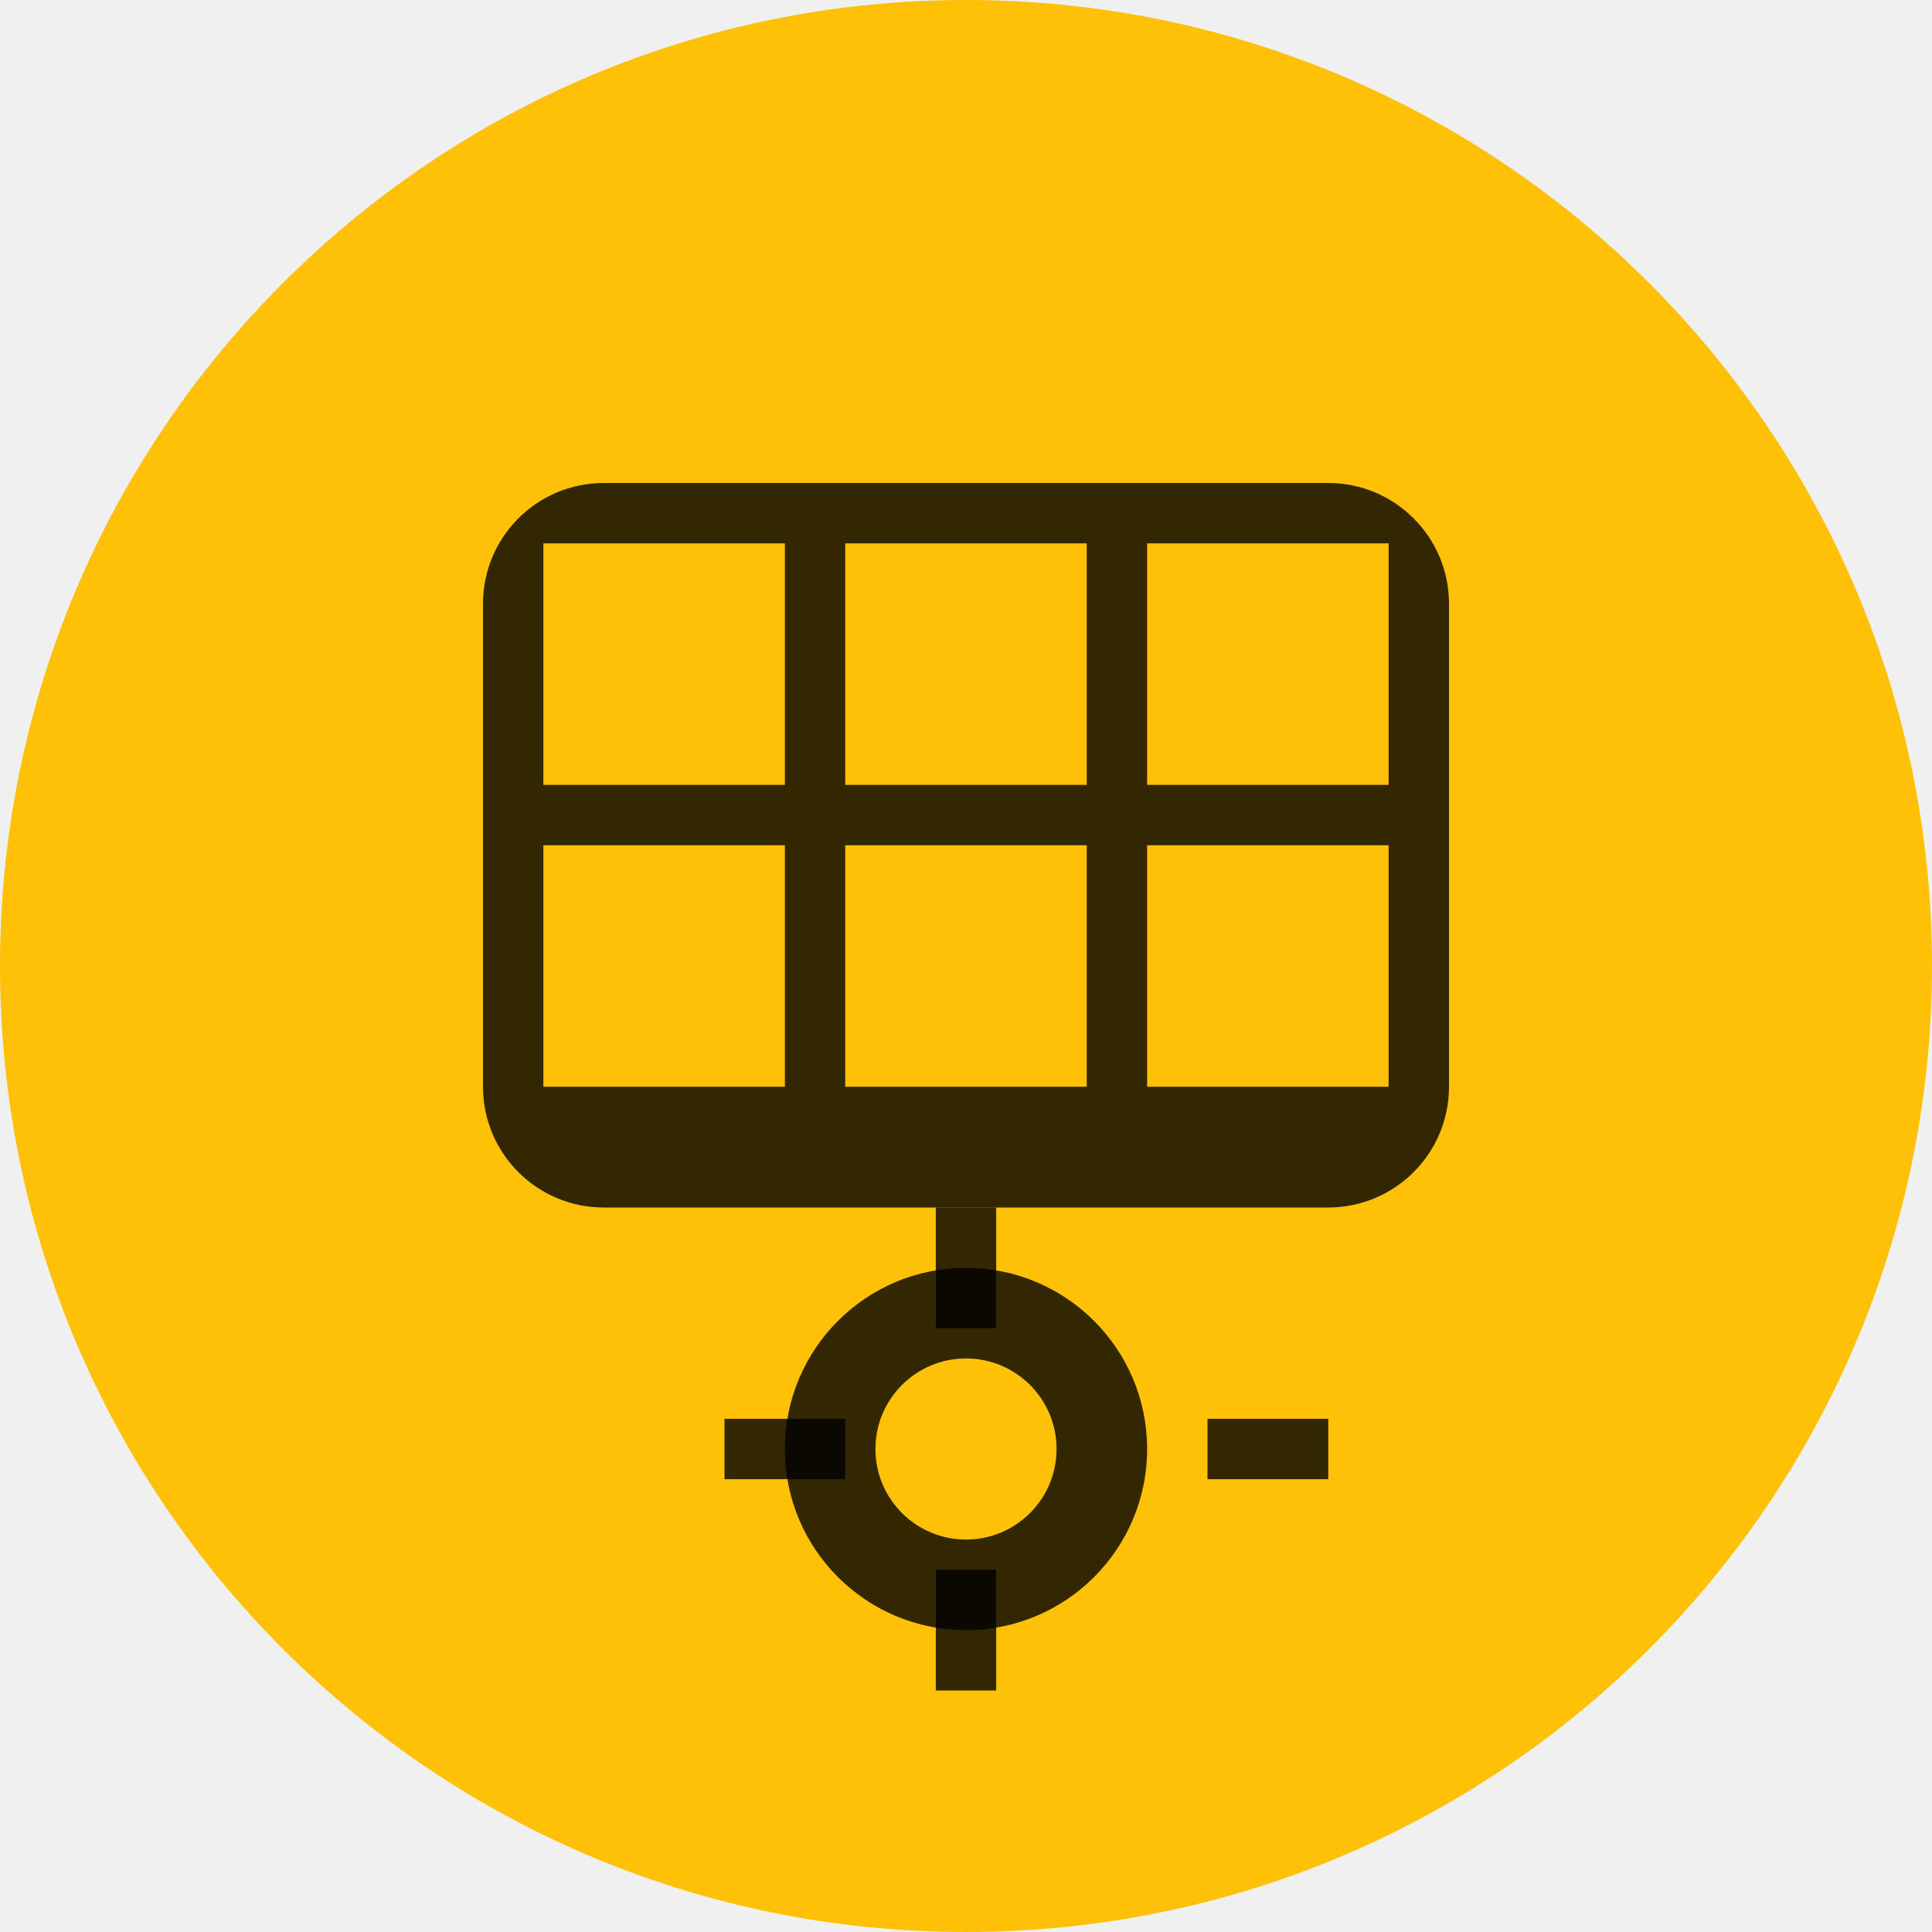
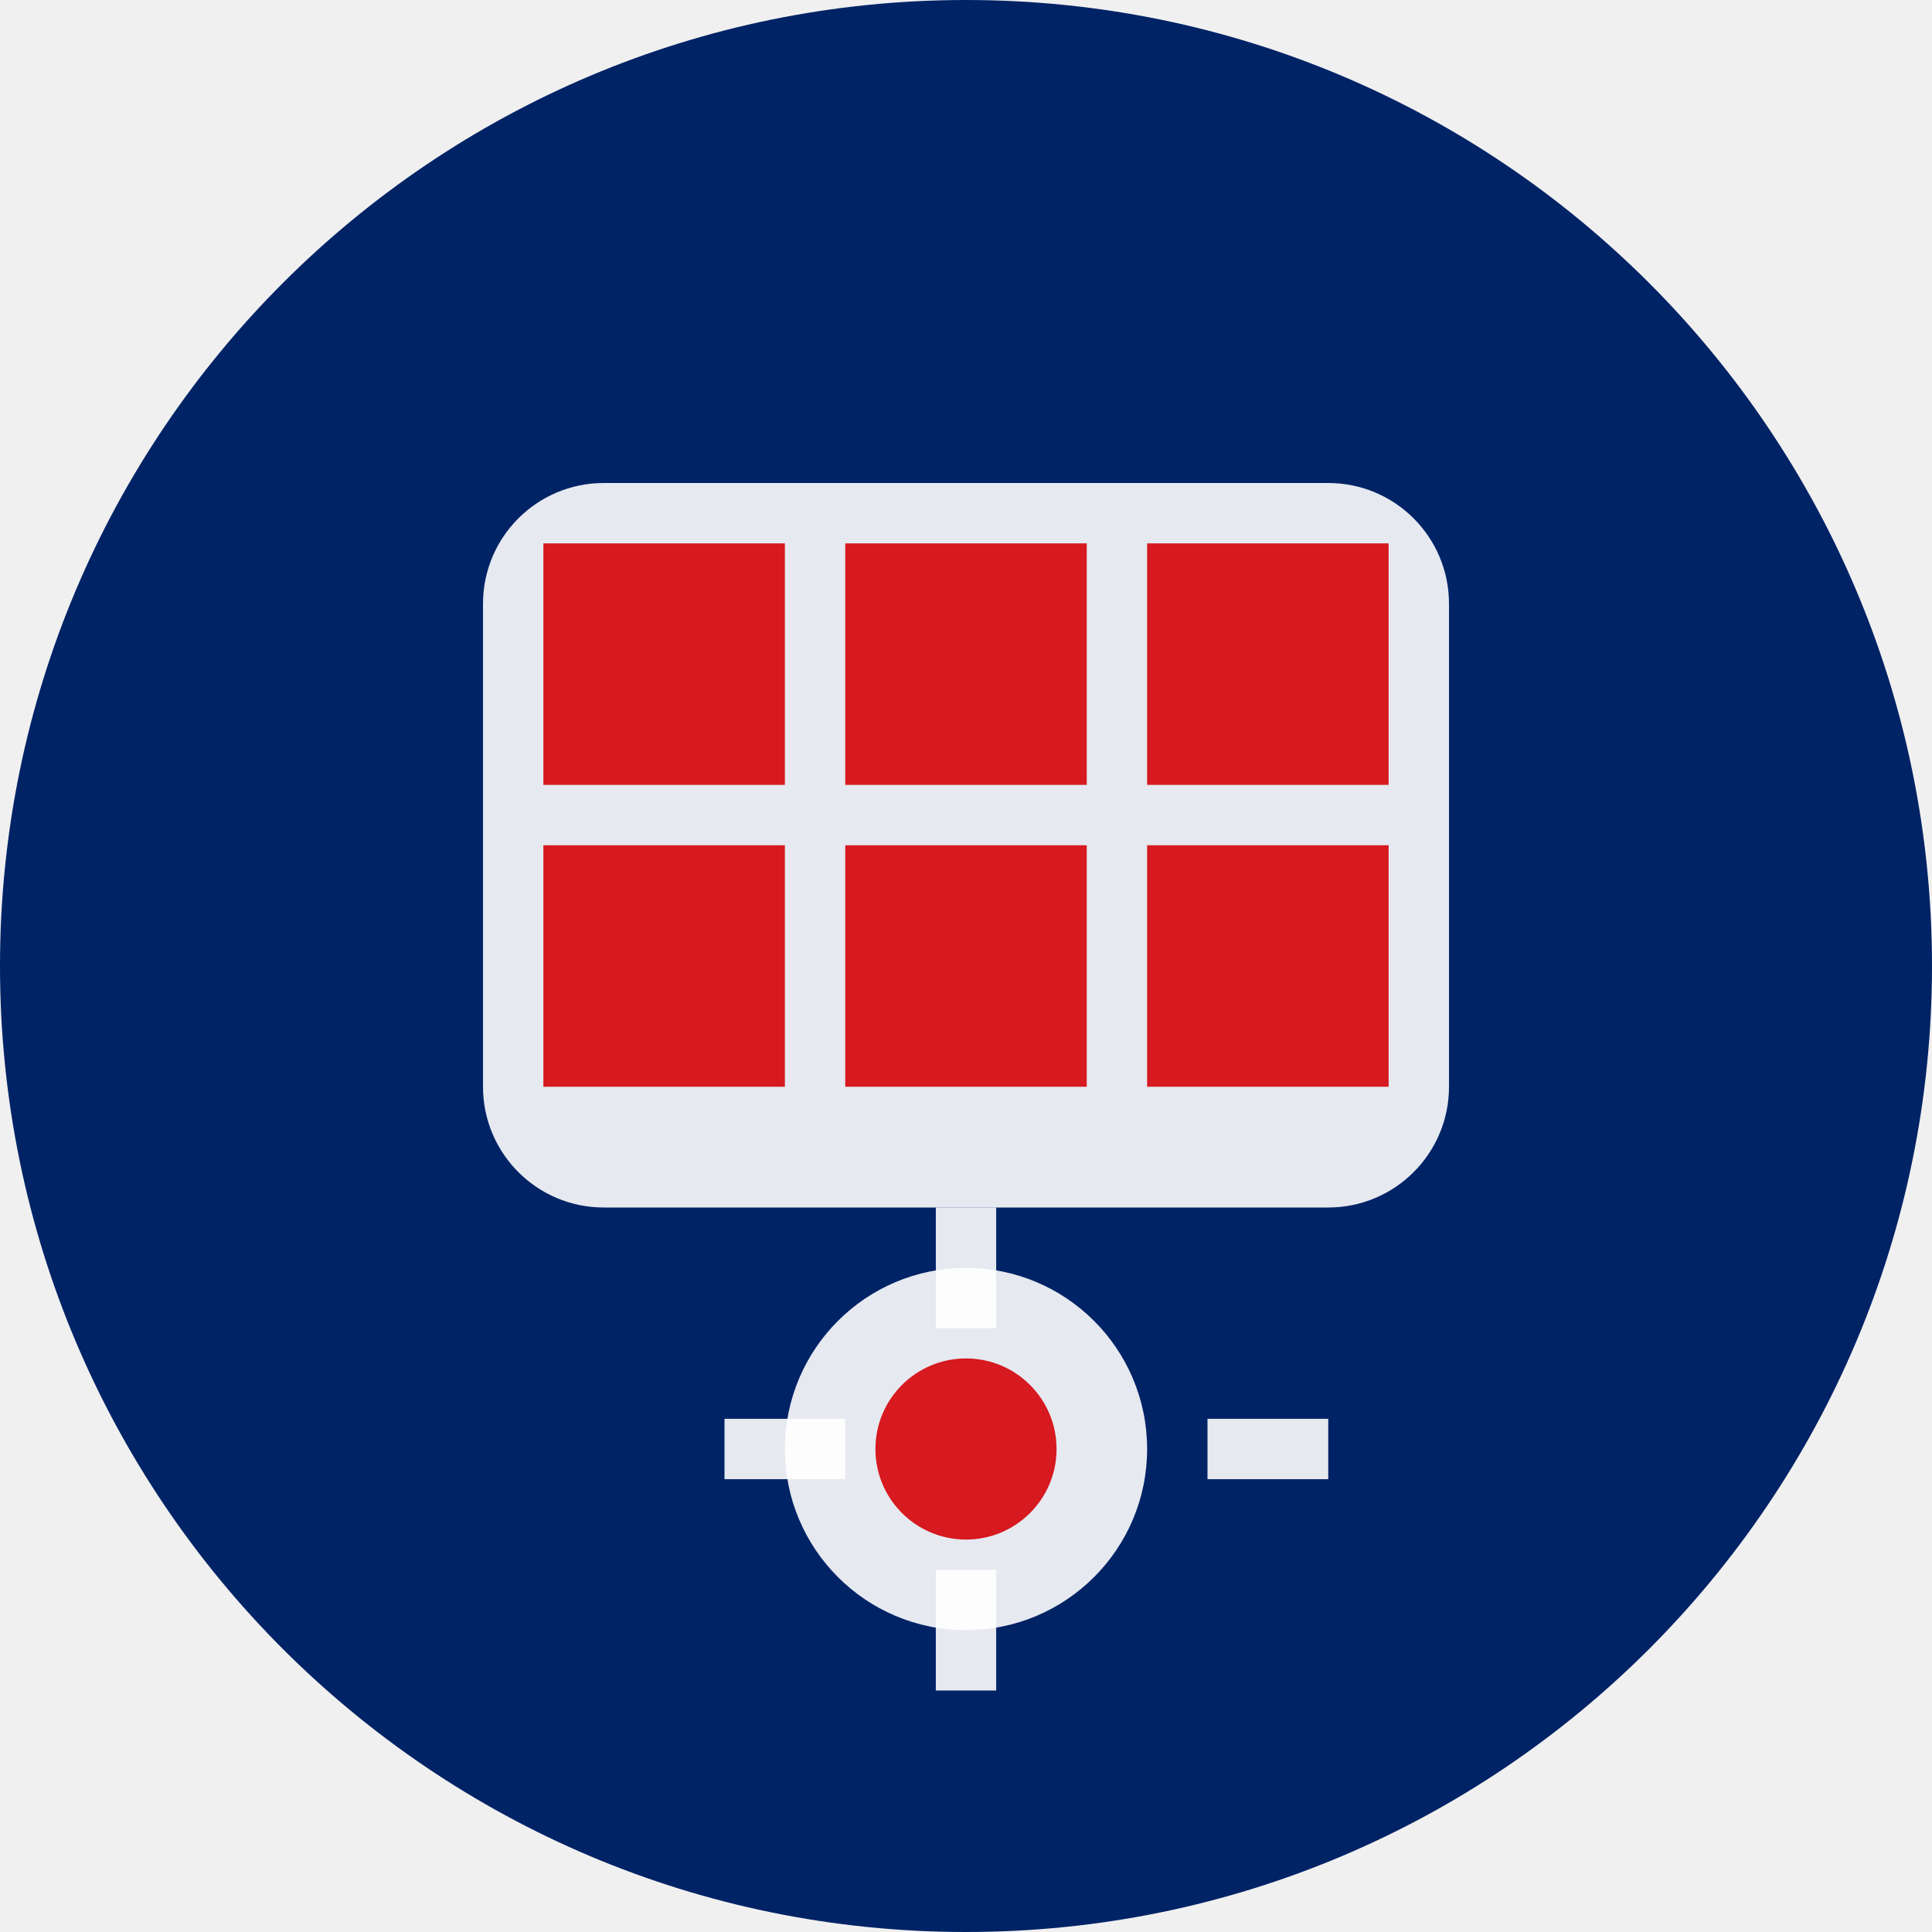
<svg xmlns="http://www.w3.org/2000/svg" width="32" height="32" viewBox="0 0 32 32" fill="none">
-   <circle cx="16" cy="16" r="16" fill="#FFC107" />
-   <rect x="8" y="8" width="16" height="12" rx="2" fill="#000000" opacity="0.8" />
-   <rect x="9" y="9" width="4" height="4" fill="#FFC107" />
-   <rect x="14" y="9" width="4" height="4" fill="#FFC107" />
-   <rect x="19" y="9" width="4" height="4" fill="#FFC107" />
-   <rect x="9" y="14" width="4" height="4" fill="#FFC107" />
-   <rect x="14" y="14" width="4" height="4" fill="#FFC107" />
-   <rect x="19" y="14" width="4" height="4" fill="#FFC107" />
-   <circle cx="16" cy="24" r="3" fill="#000000" opacity="0.8" />
-   <circle cx="16" cy="24" r="1.5" fill="#FFC107" />
-   <rect x="15.5" y="20" width="1" height="2" fill="#000000" opacity="0.8" />
-   <rect x="15.5" y="26" width="1" height="2" fill="#000000" opacity="0.8" />
-   <rect x="20" y="23.5" width="2" height="1" fill="#000000" opacity="0.8" />
-   <rect x="12" y="23.5" width="2" height="1" fill="#000000" opacity="0.8" />
+   <circle cx="16" cy="16" r="16" fill="#002366" />
+   <rect x="8" y="8" width="16" height="12" rx="2" fill="#FFFFFF" opacity="0.9" />
+   <rect x="9" y="9" width="4" height="4" fill="#D71920" />
+   <rect x="14" y="9" width="4" height="4" fill="#D71920" />
+   <rect x="19" y="9" width="4" height="4" fill="#D71920" />
+   <rect x="9" y="14" width="4" height="4" fill="#D71920" />
+   <rect x="14" y="14" width="4" height="4" fill="#D71920" />
+   <rect x="19" y="14" width="4" height="4" fill="#D71920" />
+   <circle cx="16" cy="24" r="3" fill="#FFFFFF" opacity="0.9" />
+   <circle cx="16" cy="24" r="1.5" fill="#D71920" />
+   <rect x="15.5" y="20" width="1" height="2" fill="#FFFFFF" opacity="0.9" />
+   <rect x="15.5" y="26" width="1" height="2" fill="#FFFFFF" opacity="0.9" />
+   <rect x="20" y="23.5" width="2" height="1" fill="#FFFFFF" opacity="0.9" />
+   <rect x="12" y="23.5" width="2" height="1" fill="#FFFFFF" opacity="0.9" />
</svg>
